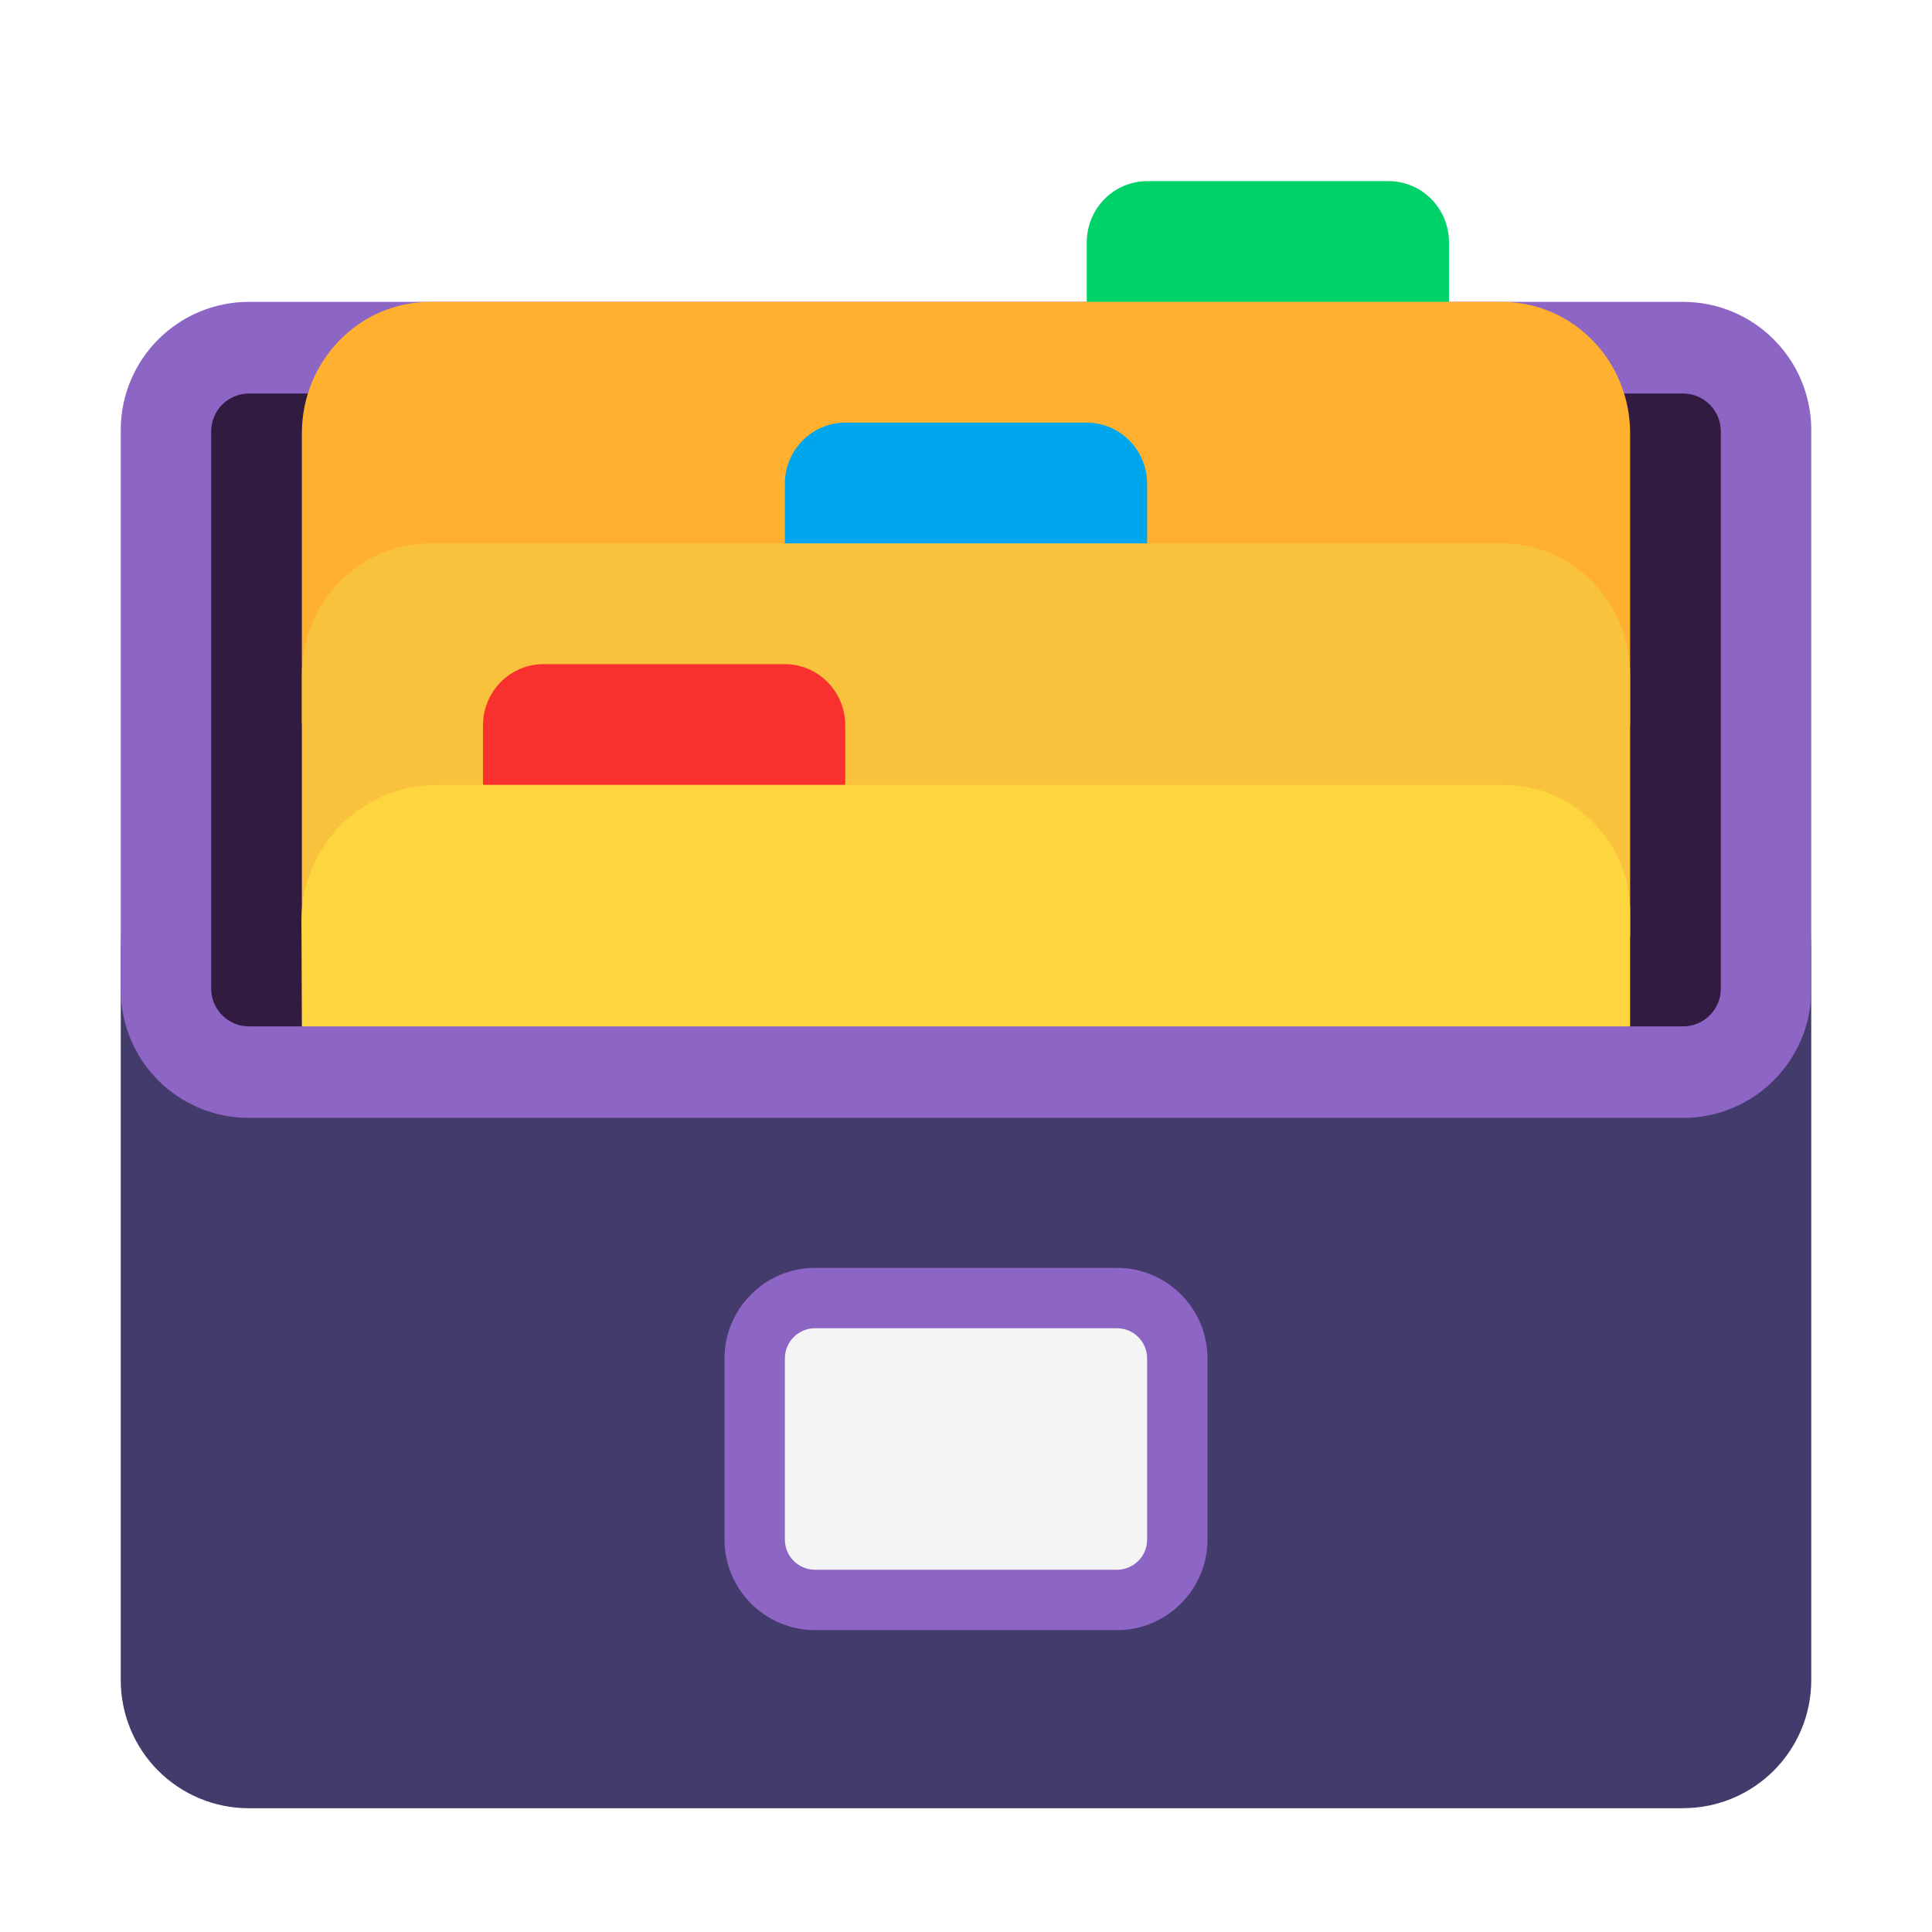
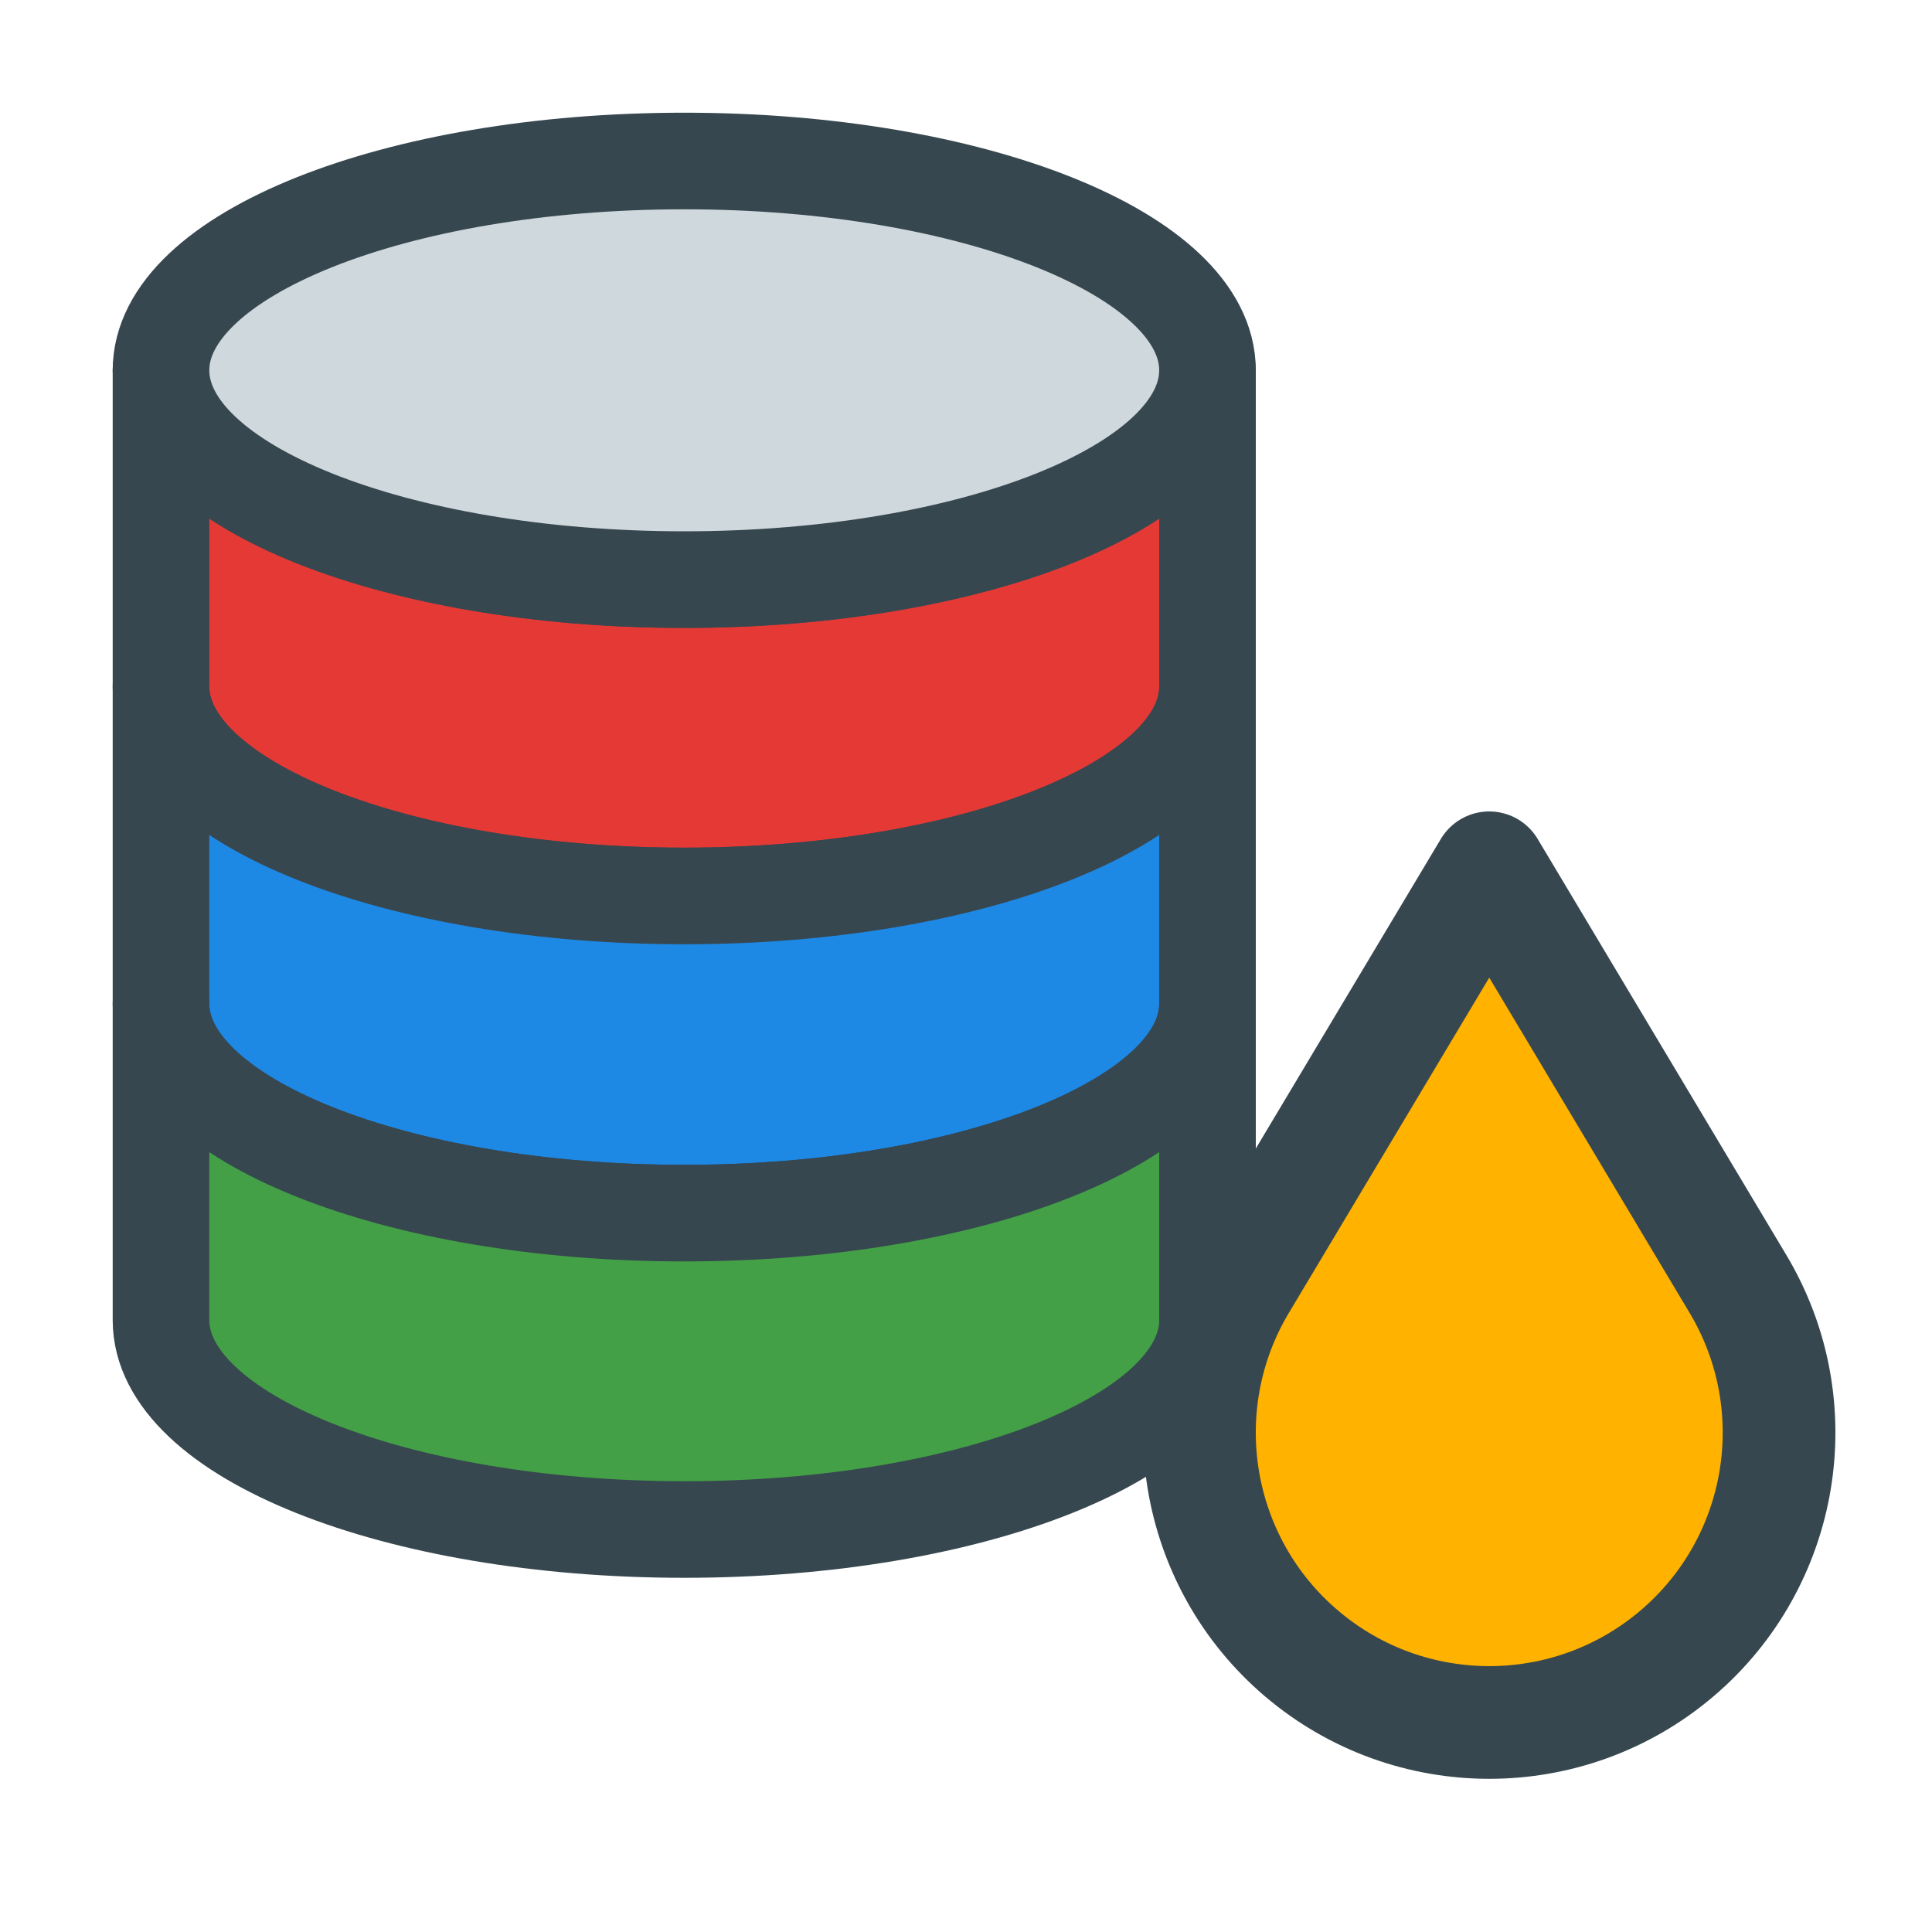
- <svg xmlns="http://www.w3.org/2000/svg" width="24" height="24" viewBox="0 0 32 32">
-   <g fill="none">
-     <path fill="#433b6b" d="M27.877 29.95H4.123A2.12 2.12 0 0 1 2 27.826V15.779A3.78 3.78 0 0 1 5.779 12H26.22A3.78 3.78 0 0 1 30 15.779v12.048c0 1.172-.95 2.122-2.123 2.122" />
-     <path fill="#8d65c5" d="M4.123 5h23.754C29.05 5 30 5.95 30 7.123v9.27c0 1.173-.95 2.123-2.123 2.123H4.123A2.12 2.12 0 0 1 2 16.393v-9.27C2 5.95 2.95 5 4.123 5M13.5 21h5c.828 0 1.5.673 1.5 1.5v3c0 .827-.673 1.5-1.5 1.5h-5c-.827 0-1.5-.673-1.5-1.5v-3c0-.827.673-1.5 1.5-1.5" />
-     <path fill="#321b41" d="M27.877 6.518c.344 0 .625.28.625.625v9.233c0 .344-.28.624-.625.624H27l-11-1.5L5 17h-.877a.625.625 0 0 1-.625-.624V7.143c0-.344.28-.625.625-.625z" />
-     <path fill="#f4f4f4" d="M18.5 26h-5a.5.5 0 0 1-.5-.5v-3a.5.5 0 0 1 .5-.5h5a.5.5 0 0 1 .5.5v3a.5.5 0 0 1-.5.5" />
-     <path fill="#00d26a" d="M22.998 3h-3.996C18.45 3 18 3.454 18 4.014V5l3 1l3-1v-.986C24 3.454 23.552 3 22.998 3" />
-     <path fill="#ffb02e" d="M27 12V7.178C27 5.975 26.049 5 24.875 5H7.125C5.951 5 5 5.975 5 7.178v4.806z" />
-     <path fill="#00a6ed" d="M17.998 7h-3.996C13.448 7 13 7.454 13 8.014V9l3 1l3-1v-.986C19 7.454 18.552 7 17.998 7" />
-     <path fill="#f9c23c" d="M27 15.5v-4.318C27 9.977 26.049 9 24.875 9H7.125C5.951 9 5 9.977 5 11.182v4.302z" />
-     <path fill="#f8312f" d="M12.998 11H9.002C8.45 11 8 11.454 8 12.014V13l3 1l3-1v-.986c0-.56-.45-1.014-1.002-1.014" />
-     <path fill="#fcd53f" d="M27 17v-1.877A2.103 2.103 0 0 0 24.9 13H7.24a2.25 2.25 0 0 0-2.247 2.247L5 17z" />
-   </g>
+ <svg xmlns="http://www.w3.org/2000/svg" width="24" height="24" viewBox="0 0 24 24">
+   <path d="M 2 4.6 L 2 8.53 A 6.5 2.6 0 0 0 15 8.53 L 15 4.6 A 6.5 2.6 0 0 1 2 4.6 Z" fill="#E53935" stroke="#37474F" stroke-width="1.2" stroke-linecap="round" stroke-linejoin="round" />
+   <path d="M 2 8.53 L 2 12.47 A 6.5 2.6 0 0 0 15 12.47 L 15 8.53 A 6.5 2.6 0 0 1 2 8.53 Z" fill="#1E88E5" stroke="#37474F" stroke-width="1.2" stroke-linecap="round" stroke-linejoin="round" />
+   <path d="M 2 12.47 L 2 16.4 A 6.5 2.6 0 0 0 15 16.4 L 15 12.47 A 6.5 2.6 0 0 1 2 12.47 Z" fill="#43A047" stroke="#37474F" stroke-width="1.2" stroke-linecap="round" stroke-linejoin="round" />
+   <ellipse cx="8.5" cy="4.6" rx="6.5" ry="2.6" fill="#CFD8DC" stroke="#37474F" stroke-width="1.2" />
+   <path d="M 18.5 10.78 L 21.59 15.95 A 3.6 3.6 0 1 1 15.41 15.95 Z" fill="#FFB300" stroke="#37474F" stroke-width="1.4" stroke-linecap="round" stroke-linejoin="round" />
</svg>
